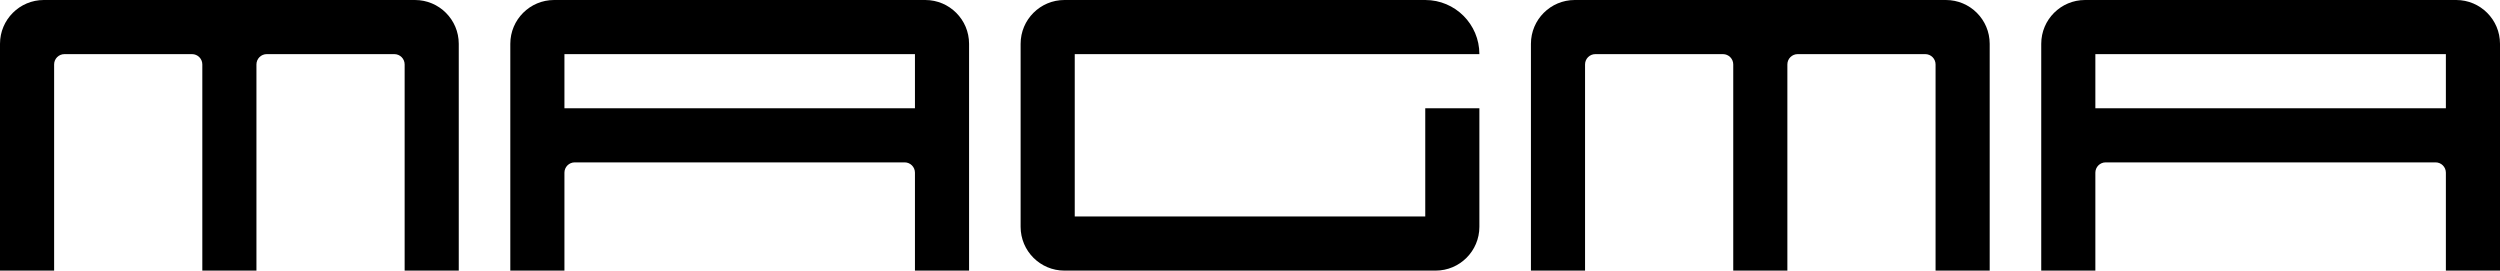
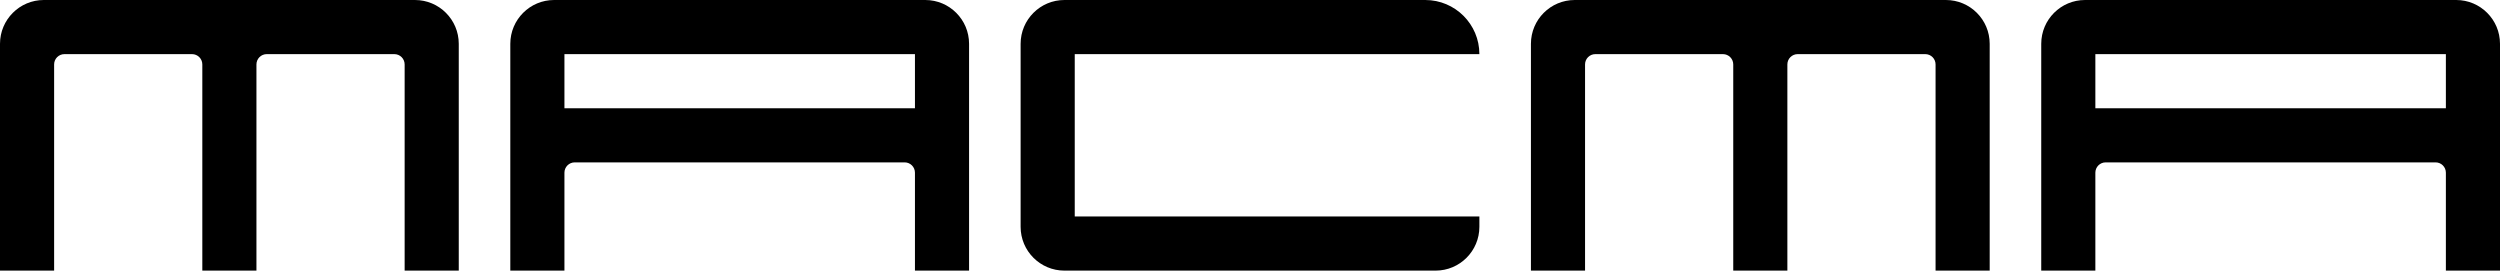
<svg xmlns="http://www.w3.org/2000/svg" viewBox="0 0 970 105" role="img" aria-label="magma — wordmark">
  <g transform="translate(0 0)">
    <path fill="currentColor" fill-rule="evenodd" d="M 17,0 L 161,0 A 17 17 0 0 1 178,17 L 178,105 L 0,105 L 0,17 A 17 17 0 0 1 17,0 Z M 21,25 A 4 4 0 0 1 25,21 L 74.5,21 A 4 4 0 0 1 78.5,25 L 78.5,105 L 21,105 Z M 99.5,25 A 4 4 0 0 1 103.5,21 L 153.0,21 A 4 4 0 0 1 157.0,25 L 157.0,105 L 99.5,105 Z" />
  </g>
  <g transform="translate(198 0)">
    <path fill="currentColor" fill-rule="evenodd" d="M 17,0 L 161,0 A 17 17 0 0 1 178,17 L 178,105 L 0,105 L 0,17 A 17 17 0 0 1 17,0 Z M 21,21 L 157,21 L 157,42 L 21,42 Z M 21,67 A 4 4 0 0 1 25,63 L 153,63 A 4 4 0 0 1 157,67 L 157,105 L 21,105 Z" />
  </g>
  <g transform="translate(396 0)">
-     <path fill="currentColor" fill-rule="evenodd" d="M 17,0 L 157,0 A 21 21 0 0 1 178,21 L 21,21 L 21,42 L 178,42 L 178,88 A 17 17 0 0 1 161,105 L 17,105 A 17 17 0 0 1 0,88 L 0,17 A 17 17 0 0 1 17,0 Z M 21,42 L 157,42 L 157,84 L 21,84 Z" />
+     <path fill="currentColor" fill-rule="evenodd" d="M 17,0 L 157,0 A 21 21 0 0 1 178,21 L 21,21 L 21,84 L 178,84 L 178,88 A 17 17 0 0 1 161,105 L 17,105 A 17 17 0 0 1 0,88 L 0,17 A 17 17 0 0 1 17,0 Z" />
  </g>
  <g transform="translate(594 0)">
    <path fill="currentColor" fill-rule="evenodd" d="M 17,0 L 161,0 A 17 17 0 0 1 178,17 L 178,105 L 0,105 L 0,17 A 17 17 0 0 1 17,0 Z M 21,25 A 4 4 0 0 1 25,21 L 74.5,21 A 4 4 0 0 1 78.5,25 L 78.5,105 L 21,105 Z M 99.5,25 A 4 4 0 0 1 103.5,21 L 153.0,21 A 4 4 0 0 1 157.0,25 L 157.0,105 L 99.5,105 Z" />
  </g>
  <g transform="translate(792 0)">
    <path fill="currentColor" fill-rule="evenodd" d="M 17,0 L 161,0 A 17 17 0 0 1 178,17 L 178,105 L 0,105 L 0,17 A 17 17 0 0 1 17,0 Z M 21,21 L 157,21 L 157,42 L 21,42 Z M 21,67 A 4 4 0 0 1 25,63 L 153,63 A 4 4 0 0 1 157,67 L 157,105 L 21,105 Z" />
  </g>
</svg>
